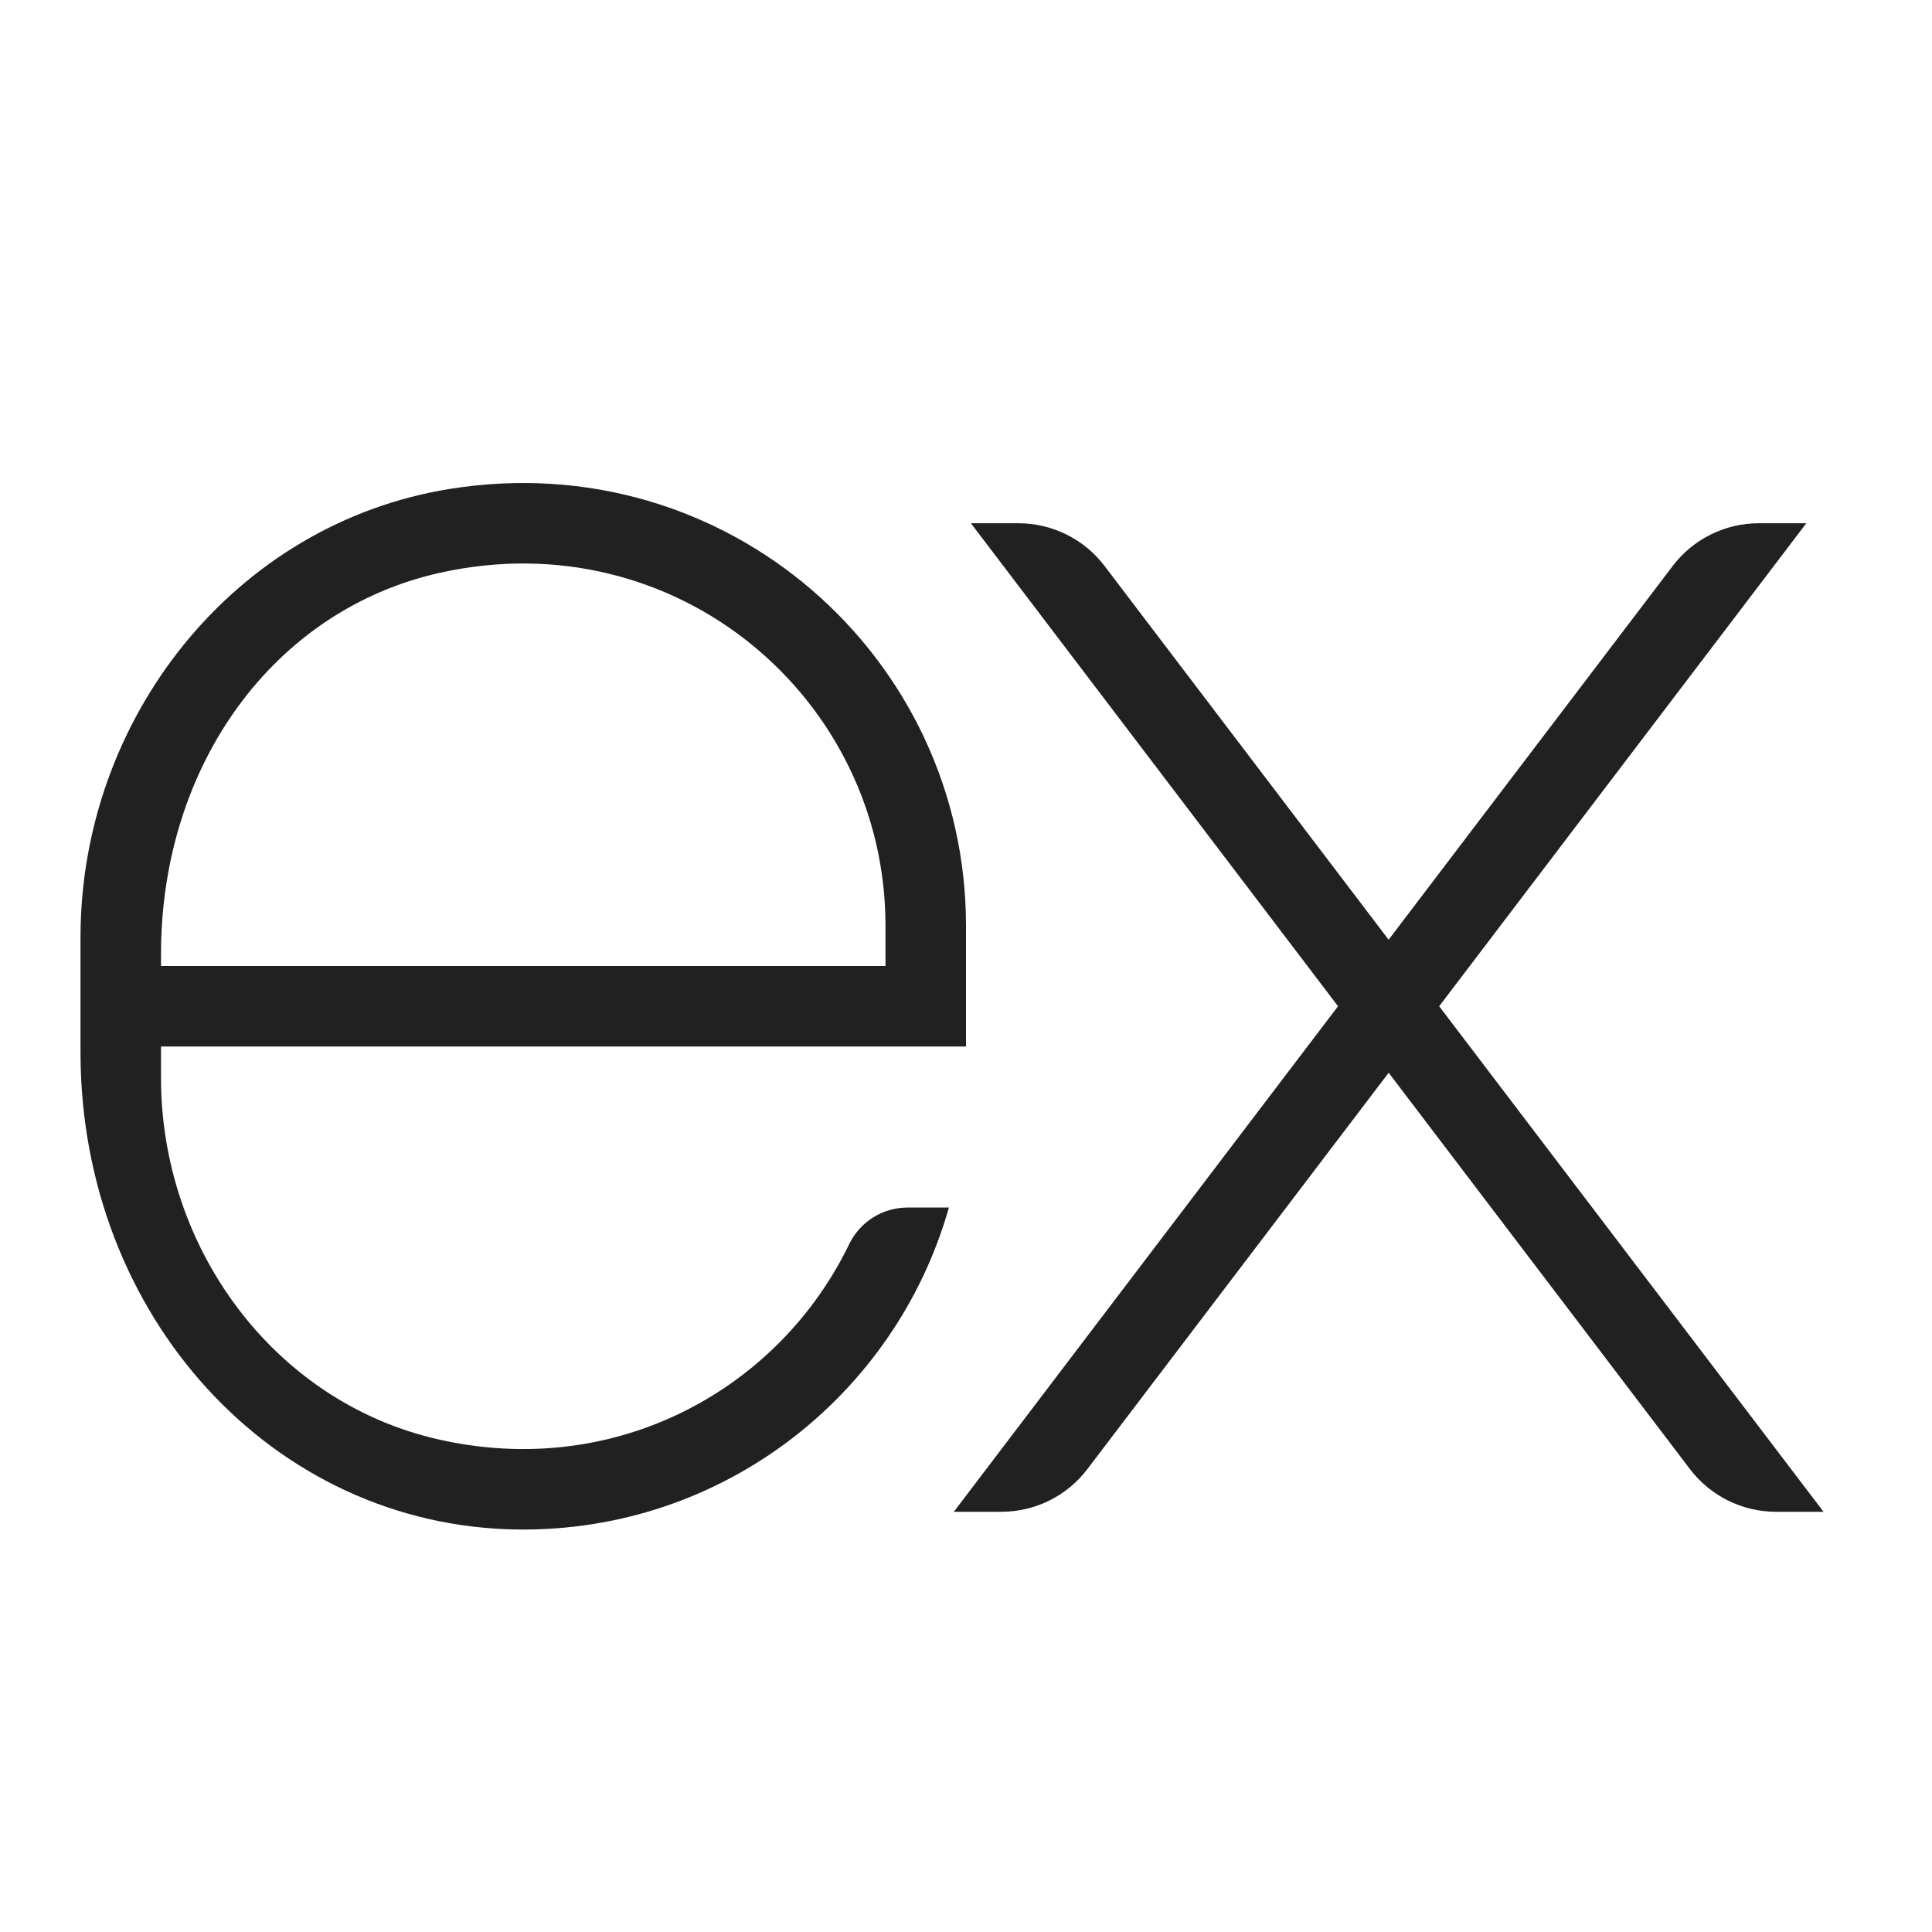
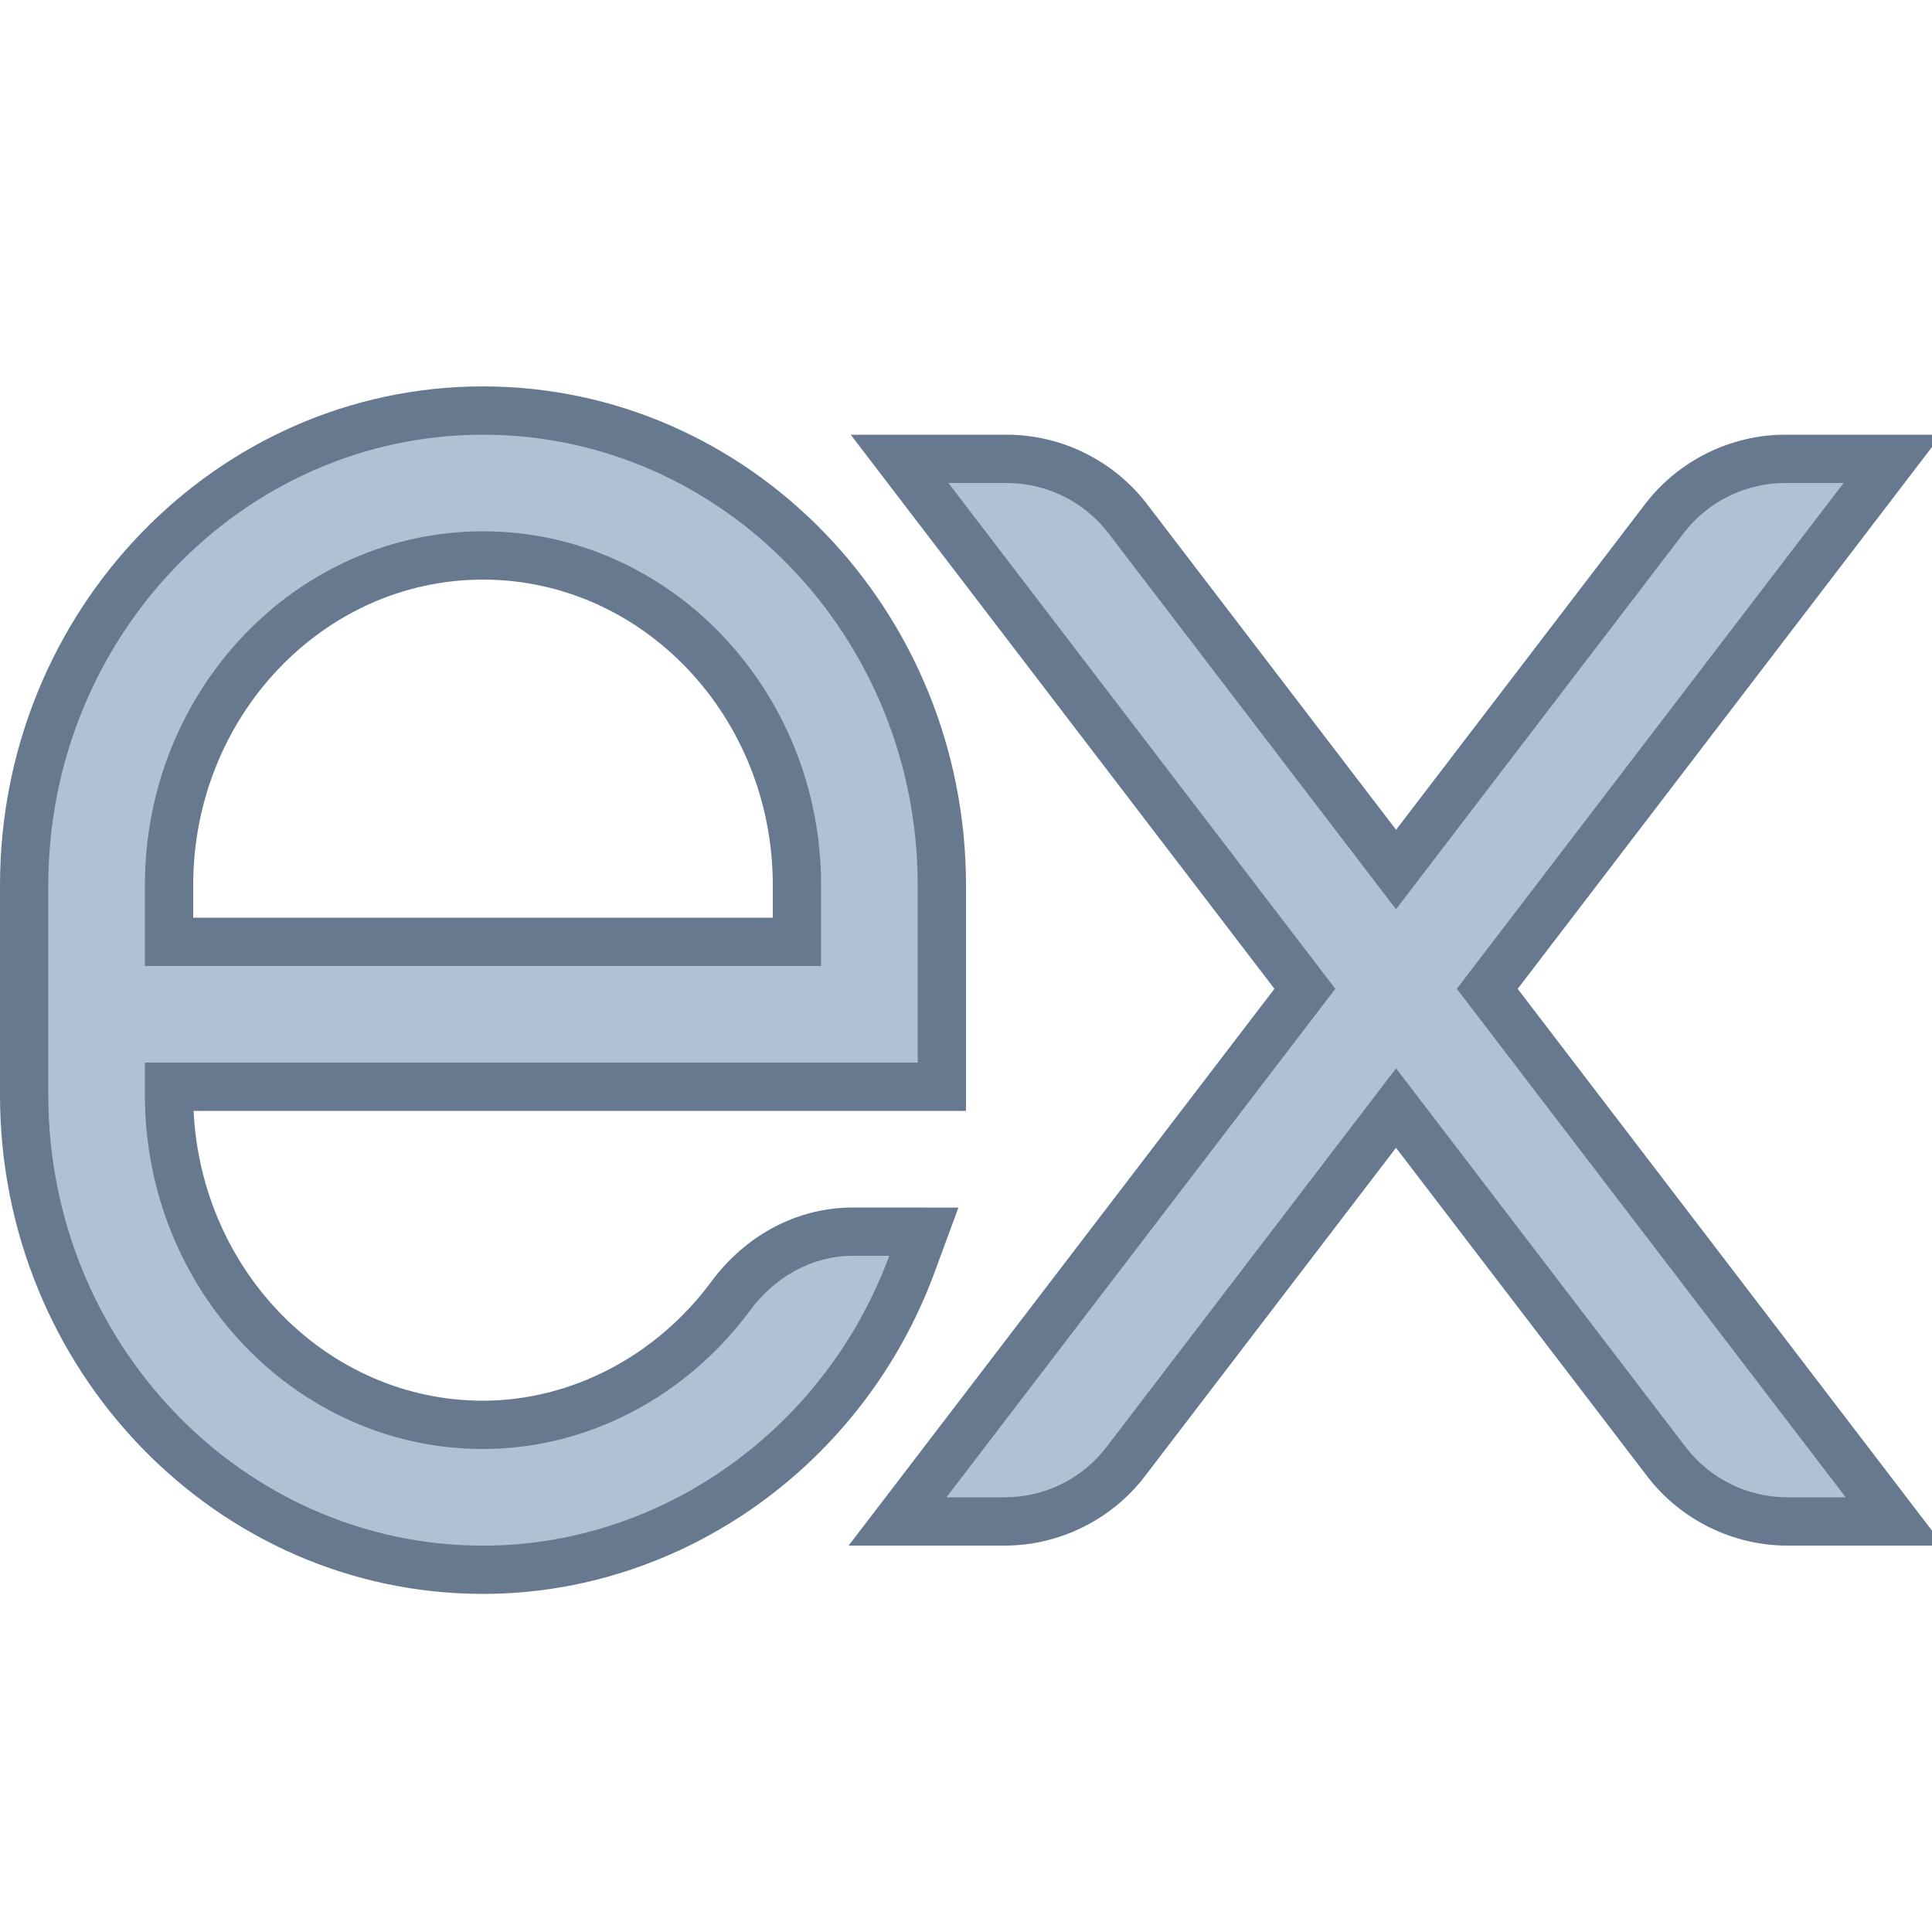
- <svg xmlns="http://www.w3.org/2000/svg" viewBox="0 0 48 48" width="48px" height="48px" baseProfile="basic">
-   <path fill="#212121" d="M23.697,37.56h1.18c0.84,0,1.631-0.392,2.139-1.061l7.485-9.847l7.485,9.847 c0.508,0.668,1.299,1.061,2.139,1.061h1.18L35.756,25l9.121-12h-1.18c-0.84,0-1.631,0.392-2.139,1.061L34.5,23.347l-7.059-9.287 C26.933,13.392,26.142,13,25.302,13h-1.18l9.121,12L23.697,37.56z" />
-   <path fill="#212121" d="M24,26v-3c0-6.675-5.945-11.961-12.829-10.852C5.812,13.011,2,17.857,2,23.284L2,24v2v0.142 c0,6.553,4.777,11.786,10.868,11.858c5.092,0.06,9.389-3.344,10.707-7.999h-1.028c-0.62,0-1.182,0.355-1.451,0.913 c-1.739,3.595-5.789,5.862-10.228,4.842C6.776,34.815,4,30.981,4,26.783V26H24z M4,23.71c0-4.708,2.804-8.557,6.924-9.478 C16.798,12.92,22,17.352,22,23v1H4V23.71z" />
+ <svg xmlns="http://www.w3.org/2000/svg" viewBox="0 0 40 40" width="40px" height="40px" baseProfile="basic">
+   <path fill="#b0c1d4" d="M37.005,31.5c-0.975,0-1.91-0.463-2.502-1.237l-5.599-7.321l-5.6,7.321 c-0.592,0.774-1.527,1.237-2.502,1.237h-2.22l8.433-11.028L18.625,9.5h2.22c0.975,0,1.911,0.462,2.502,1.236l5.556,7.266 l5.557-7.266C35.051,9.962,35.987,9.5,36.962,9.5h2.22l-8.391,10.972L39.225,31.5H37.005z" />
+   <path fill="#66798f" d="M38.17,10l-8.008,10.472L38.213,31h-1.208c-0.825,0-1.604-0.385-2.105-1.04l-5.996-7.841 l-5.996,7.841c-0.501,0.656-1.28,1.04-2.105,1.04h-1.208l8.051-10.528L19.636,10h1.208c0.825,0,1.604,0.385,2.105,1.04l5.954,7.785 l5.954-7.785c0.501-0.656,1.28-1.04,2.105-1.04H38.17 M40.194,9H38.17h-1.208c-1.129,0-2.213,0.536-2.899,1.433l-5.159,6.747 l-5.159-6.747C23.058,9.536,21.974,9,20.845,9h-1.208h-2.024l1.229,1.607l7.544,9.865l-7.586,9.92L17.57,32h2.024h1.208 c1.129,0,2.213-0.536,2.899-1.433l5.202-6.803l5.202,6.803C34.791,31.464,35.875,32,37.005,32h1.208h2.024l-1.229-1.607 l-7.586-9.92l7.544-9.865L40.194,9L40.194,9z" />
+   <g>
+     <path fill="#b0c1d4" d="M10,32.5c-5.238,0-9.5-4.409-9.5-9.828v-4.345C0.5,12.909,4.762,8.5,10,8.5s9.5,4.408,9.5,9.827 v4.172L3.5,22.5v0.172c0,3.765,2.916,6.828,6.5,6.828c1.977,0,3.893-0.996,5.125-2.663c0.628-0.851,1.551-1.338,2.532-1.338h1.469 l-0.248,0.673C17.484,29.957,13.917,32.5,10,32.5z M16.5,19.5v-1.173c0-3.765-2.916-6.827-6.5-6.827s-6.5,3.062-6.5,6.827V19.5 H16.5z" />
+     <path fill="#66798f" d="M10,9c4.962,0,9,4.185,9,9.327V22L3,22v0.672C3,26.713,6.14,30,10,30 c2.188,0,4.223-1.102,5.527-2.866C16.035,26.447,16.802,26,17.657,26l0.752,0c0,0,0,0,0.001,0.001c-1.322,3.588-4.704,6-8.41,6 c-4.962,0-9-4.185-9-9.328v-4.345C1,13.185,5.038,9,10,9 M3,20h14v-1.673C17,14.287,13.86,11,10,11s-7,3.287-7,7.327V20 M10,8 C4.486,8,0,12.633,0,18.327v4.345C0,28.367,4.486,33,10,33c4.125,0,7.881-2.674,9.348-6.654l0.495-1.344L18.411,25L17.658,25 c-1.142,0-2.211,0.561-2.935,1.54C13.584,28.08,11.819,29,10,29c-3.204,0-5.83-2.663-5.992-6L19,23l1,0v-1v-3.672 C20,12.633,15.514,8,10,8L10,8z M4,19v-0.673C4,14.838,6.692,12,10,12s6,2.838,6,6.327V19H4L4,19z" />
+   </g>
</svg>
